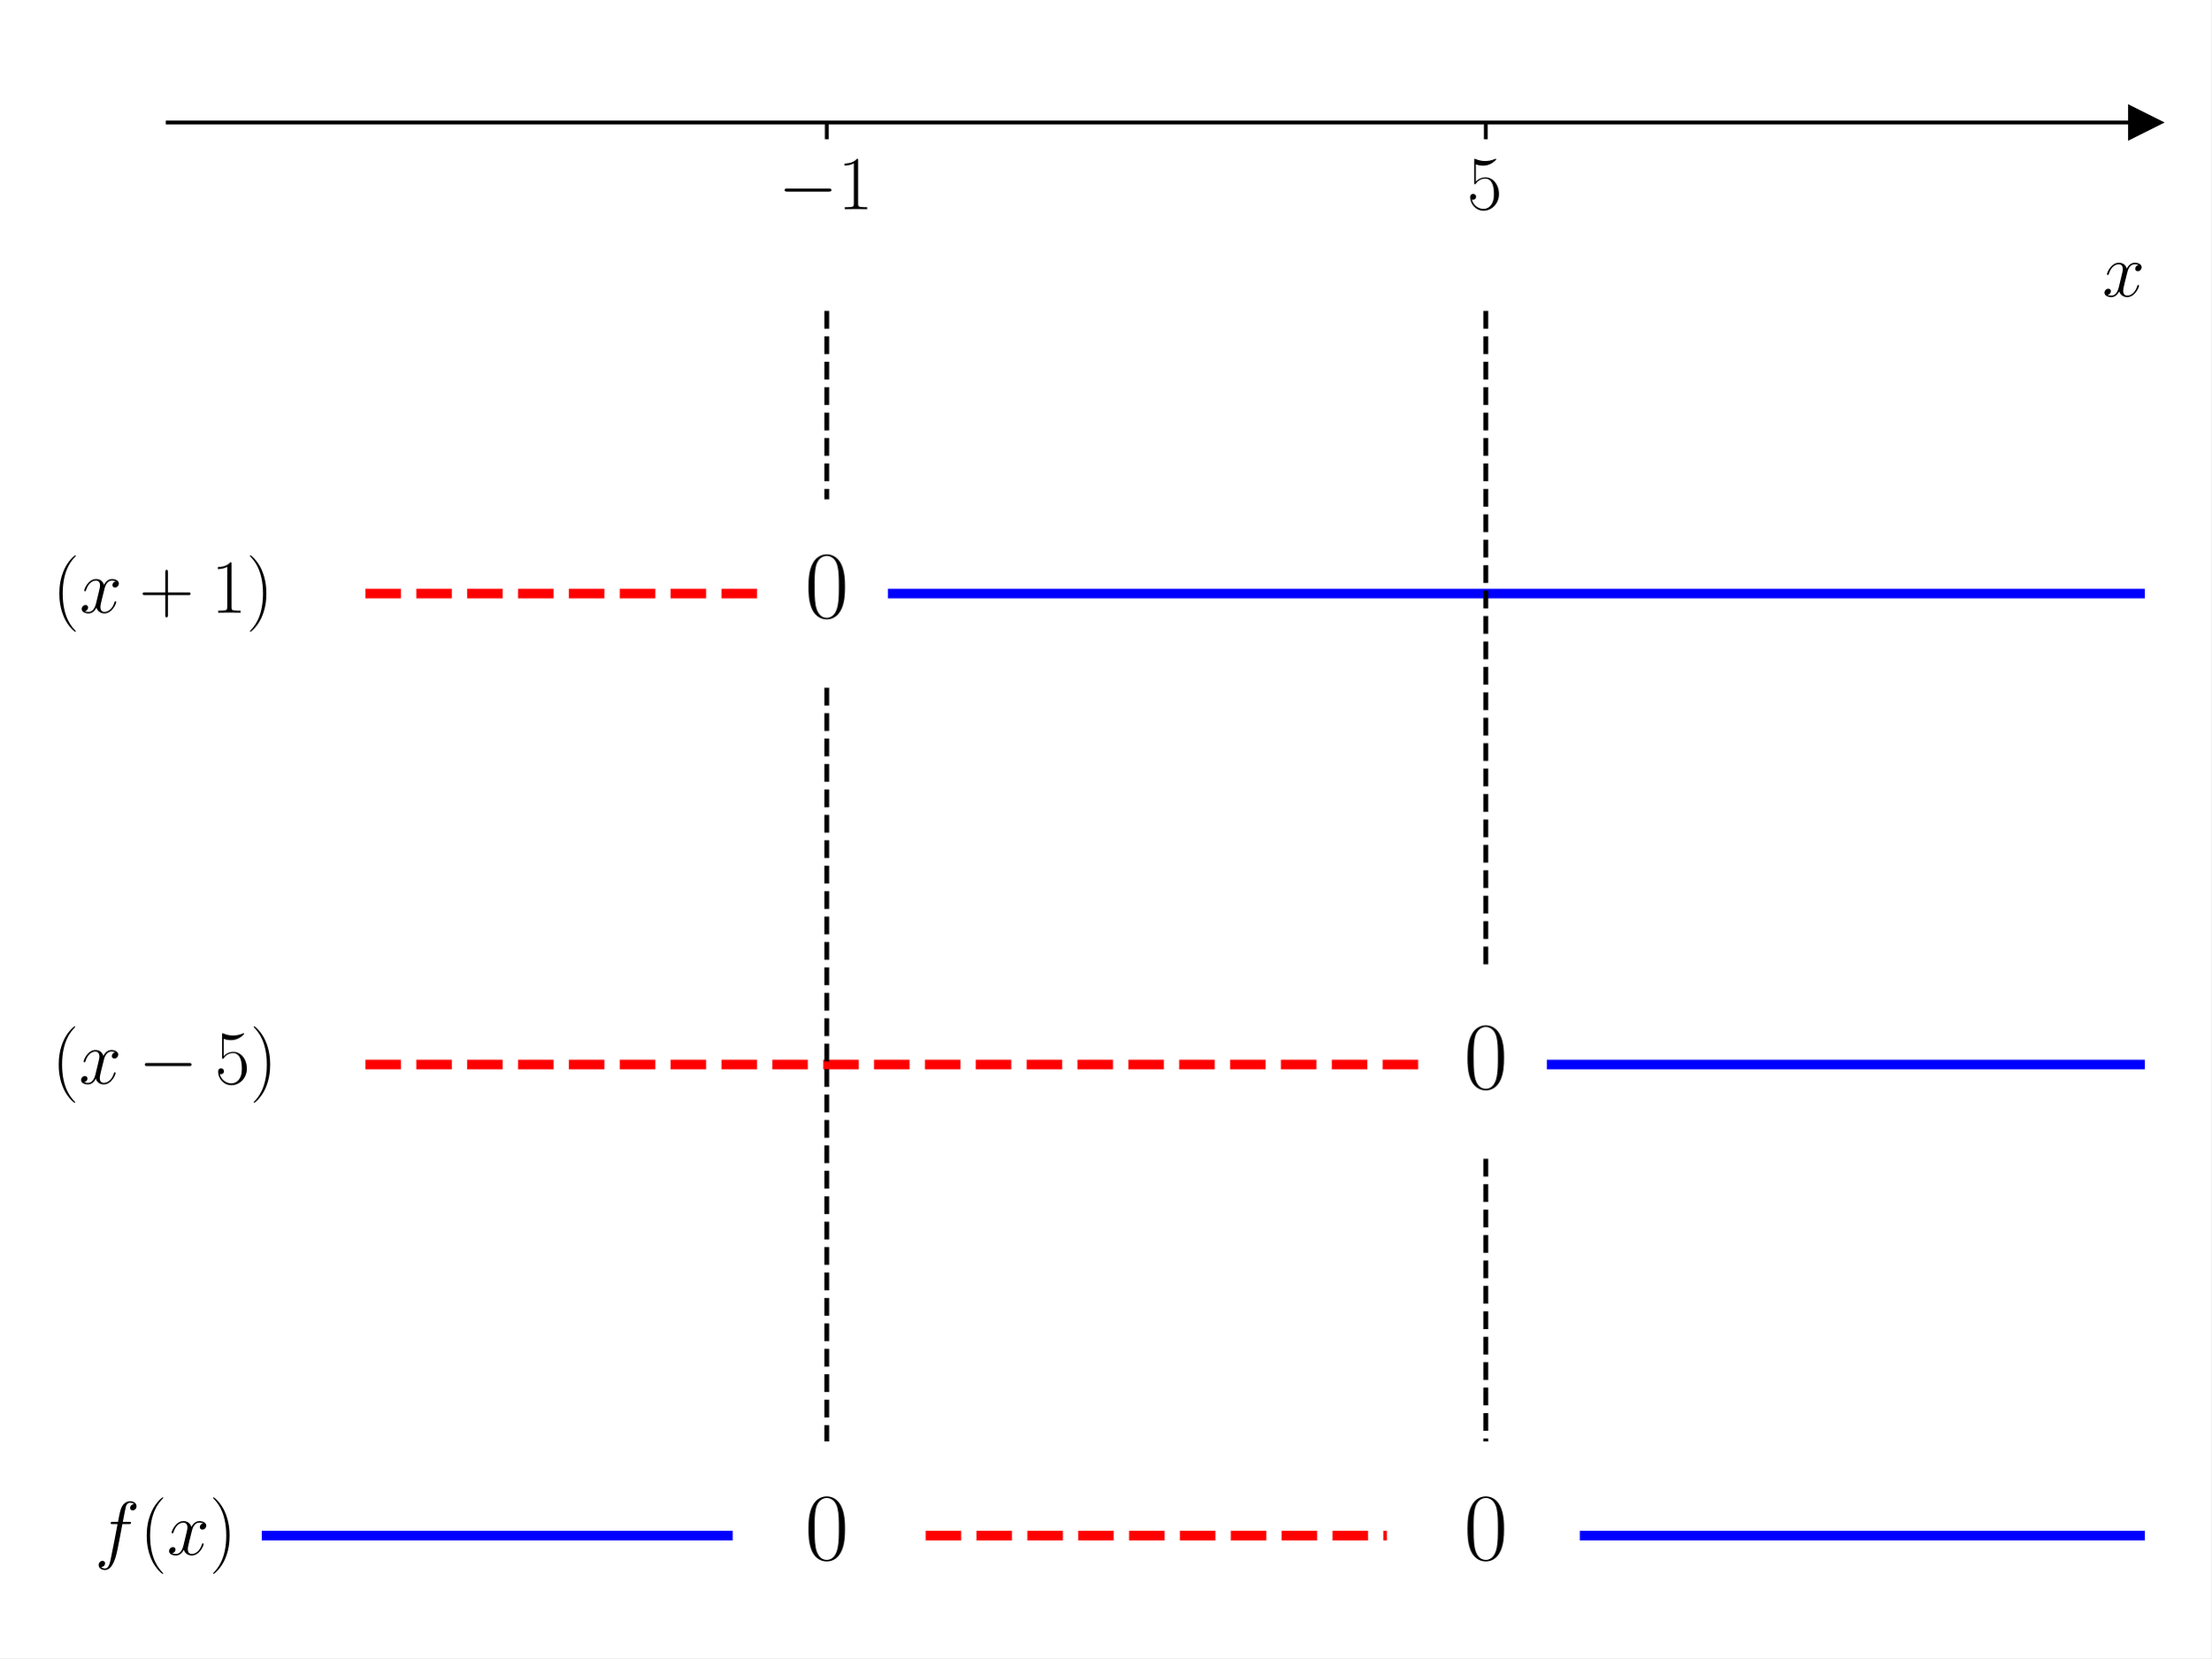
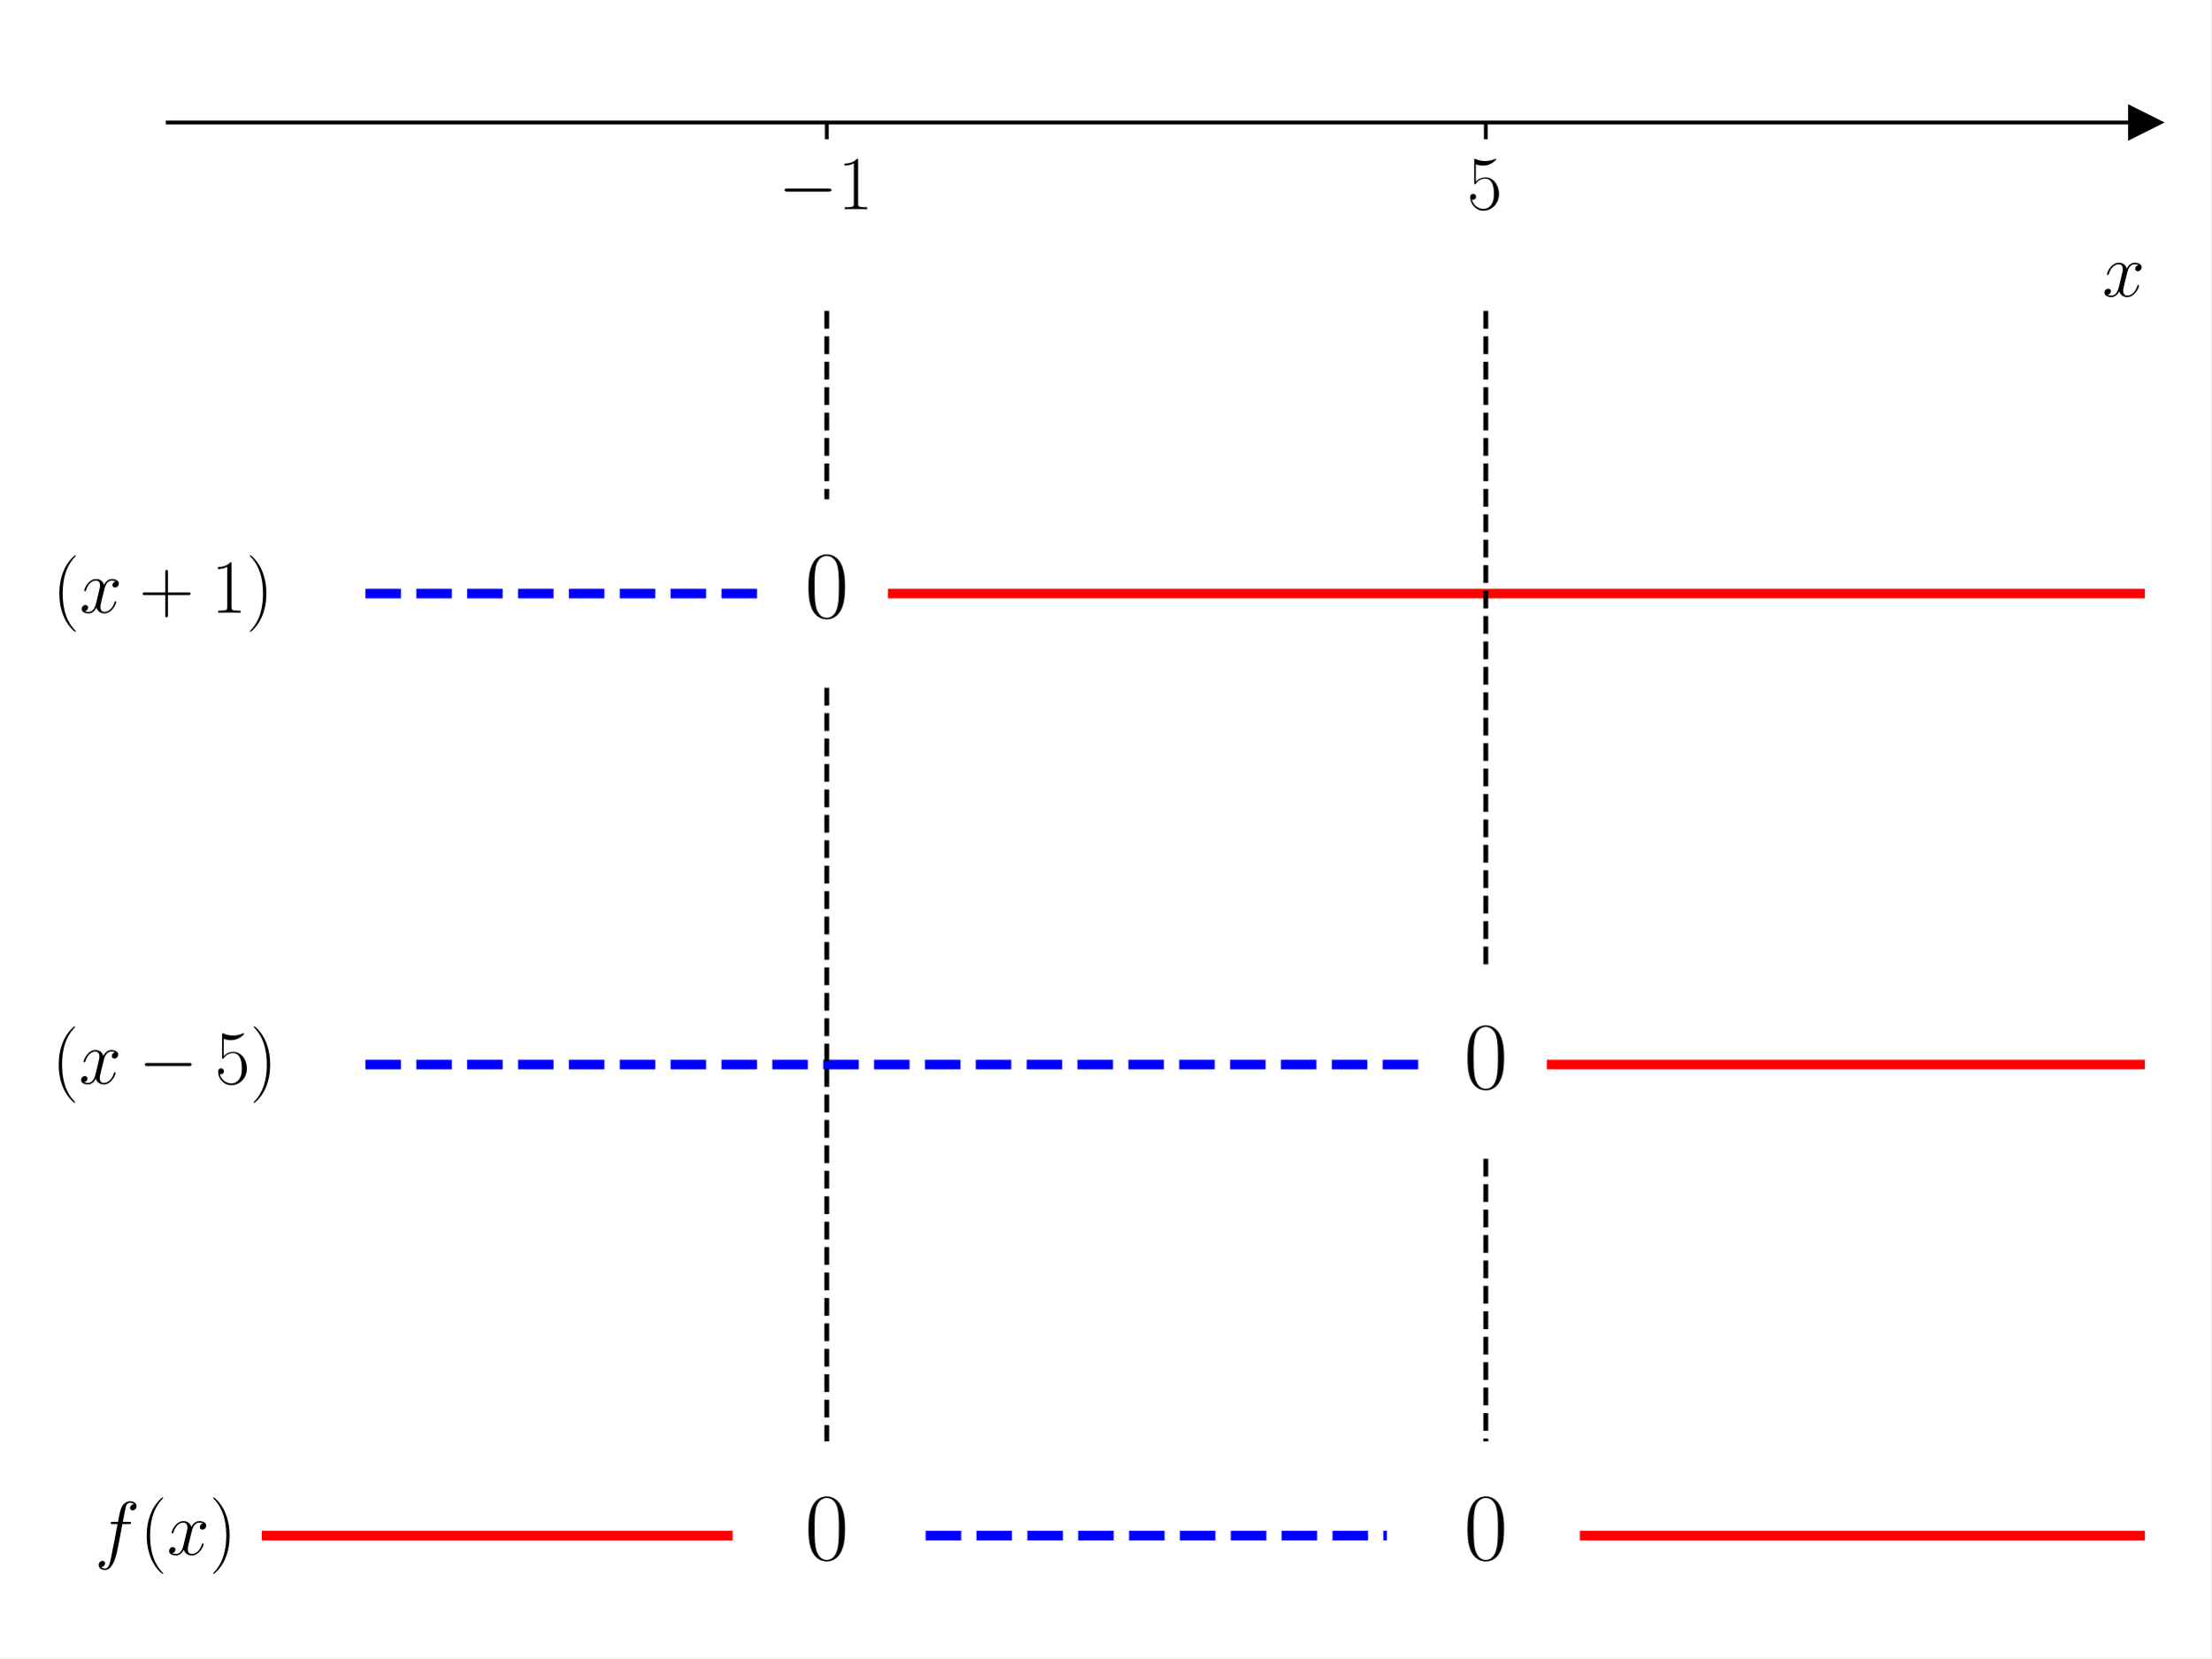
<svg xmlns="http://www.w3.org/2000/svg" xmlns:xlink="http://www.w3.org/1999/xlink" width="460.8pt" height="345.6pt" viewBox="0 0 460.8 345.6" version="1.1">
  <defs>
    <style type="text/css">*{stroke-linejoin: round; stroke-linecap: butt}</style>
  </defs>
  <g id="figure_1">
    <g id="patch_1">
      <path d="M 0 345.6  L 460.8 345.6  L 460.8 0  L 0 0  z " style="fill: #ffffff" />
    </g>
    <g id="axes_1">
      <g id="patch_2">
        <path d="M 34.948 334.8  L 447 334.8  L 447 10.8  L 34.948 10.8  z " style="fill: #ffffff" />
      </g>
      <g id="matplotlib.axis_1">
        <g id="xtick_1">
          <g id="line2d_1">
            <defs>
-               <path id="m30c945fc41" d="M 0 0  L 0 3.5  " style="stroke: #000000; stroke-width: 0.8" />
+               <path id="m47017418ad" d="M 0 0  L 0 3.5  " style="stroke: #000000; stroke-width: 0.8" />
            </defs>
            <g>
-               <use xlink:href="#m30c945fc41" x="172.298" y="25.527" style="stroke: #000000; stroke-width: 0.8" />
+               <use xlink:href="#m47017418ad" x="172.298" y="25.527" style="stroke: #000000; stroke-width: 0.8" />
            </g>
          </g>
          <g id="text_1">
            <g transform="translate(162.1975 43.59686) scale(0.16 -0.16)">
              <defs>
                <path id="CMSY10-0" d="M 4218 1472  C 4326 1472 4442 1472 4442 1600  C 4442 1728 4326 1728 4218 1728  L 755 1728  C 646 1728 531 1728 531 1600  C 531 1472 646 1472 755 1472  L 4218 1472  z " transform="scale(0.015625)" />
                <path id="CMR17-31" d="M 1702 4083  C 1702 4217 1696 4224 1606 4224  C 1357 3927 979 3833 621 3820  C 602 3820 570 3820 563 3808  C 557 3795 557 3782 557 3648  C 755 3648 1088 3686 1344 3839  L 1344 467  C 1344 243 1331 166 781 166  L 589 166  L 589 0  C 896 6 1216 12 1523 12  C 1830 12 2150 6 2458 0  L 2458 166  L 2266 166  C 1715 166 1702 236 1702 467  L 1702 4083  z " transform="scale(0.015625)" />
              </defs>
              <use xlink:href="#CMSY10-0" transform="scale(0.996264)" />
              <use xlink:href="#CMR17-31" transform="translate(77.48747 0) scale(0.996264)" />
            </g>
          </g>
        </g>
        <g id="xtick_2">
          <g id="line2d_2">
            <g>
-               <use xlink:href="#m30c945fc41" x="309.649" y="25.527" style="stroke: #000000; stroke-width: 0.8" />
+               <use xlink:href="#m47017418ad" x="309.649" y="25.527" style="stroke: #000000; stroke-width: 0.8" />
            </g>
          </g>
          <g id="text_2">
            <g transform="translate(305.7473 43.59686) scale(0.16 -0.16)">
              <defs>
                <path id="CMR17-35" d="M 730 3750  C 794 3724 1056 3641 1325 3641  C 1920 3641 2246 3961 2432 4140  C 2432 4191 2432 4224 2394 4224  C 2387 4224 2374 4224 2323 4198  C 2099 4102 1837 4032 1517 4032  C 1325 4032 1037 4055 723 4191  C 653 4224 640 4224 634 4224  C 602 4224 595 4217 595 4090  L 595 2231  C 595 2113 595 2080 659 2080  C 691 2080 704 2093 736 2139  C 941 2435 1222 2560 1542 2560  C 1766 2560 2246 2415 2246 1293  C 2246 1087 2246 716 2054 422  C 1894 159 1645 25 1370 25  C 947 25 518 319 403 812  C 429 806 480 793 506 793  C 589 793 749 838 749 1036  C 749 1209 627 1280 506 1280  C 358 1280 262 1190 262 1011  C 262 454 704 -128 1382 -128  C 2042 -128 2669 441 2669 1267  C 2669 2054 2170 2662 1549 2662  C 1222 2662 947 2540 730 2304  L 730 3750  z " transform="scale(0.015625)" />
              </defs>
              <use xlink:href="#CMR17-35" transform="scale(0.996264)" />
            </g>
          </g>
        </g>
        <g id="text_3">
          <g transform="translate(438.1306 61.76593) scale(0.16 -0.16)">
            <defs>
              <path id="CMMI12-78" d="M 3034 2624  C 2829 2585 2752 2431 2752 2310  C 2752 2156 2874 2105 2963 2105  C 3155 2105 3290 2271 3290 2444  C 3290 2694 2982 2816 2714 2816  C 2323 2816 2106 2451 2048 2329  C 1901 2790 1504 2816 1389 2816  C 736 2816 390 1993 390 1849  C 390 1823 416 1790 461 1790  C 512 1790 525 1829 538 1855  C 755 2572 1184 2687 1370 2687  C 1658 2687 1715 2438 1715 2284  C 1715 2143 1677 1993 1600 1678  L 1382 778  C 1286 390 1101 64 762 64  C 730 64 570 64 435 126  C 666 166 717 358 717 435  C 717 563 621 640 499 640  C 346 640 179 505 179 300  C 179 57 480 -64 755 -64  C 1062 -64 1280 153 1414 415  C 1517 64 1837 -64 2074 -64  C 2726 -64 3072 751 3072 896  C 3072 929 3046 955 3008 955  C 2950 955 2944 922 2925 870  C 2752 300 2381 64 2093 64  C 1869 64 1747 204 1747 467  C 1747 607 1773 712 1875 1146  L 2099 2039  C 2195 2425 2413 2687 2707 2687  C 2720 2687 2899 2687 3034 2624  z " transform="scale(0.015625)" />
            </defs>
            <use xlink:href="#CMMI12-78" transform="scale(0.996264)" />
          </g>
        </g>
      </g>
      <g id="matplotlib.axis_2" />
      <g id="line2d_3">
        <defs>
-           <path id="m7e81369a66" d="M 3 0  L -3 -3  L -3 3  z " style="stroke: #000000; stroke-linejoin: miter" />
+           <path id="m0241439c80" d="M 3 0  L -3 -3  L -3 3  z " style="stroke: #000000; stroke-linejoin: miter" />
        </defs>
        <g>
-           <use xlink:href="#m7e81369a66" x="447" y="25.527" style="stroke: #000000; stroke-linejoin: miter" />
+           <use xlink:href="#m0241439c80" x="447" y="25.527" style="stroke: #000000; stroke-linejoin: miter" />
        </g>
      </g>
      <g id="line2d_4">
-         <path d="M 76.153 123.709  L 158.563 123.709  " clip-path="url(#p81ab2ea991)" style="fill: none; stroke-dasharray: 7.4,3.2; stroke-dashoffset: 0; stroke: #ff0000; stroke-width: 2" />
+         <path d="M 76.153 123.709  L 158.563 123.709  " clip-path="url(#p6c9a30eddc)" style="fill: none; stroke-dasharray: 7.4,3.2; stroke-dashoffset: 0; stroke: #0000ff; stroke-width: 2" />
      </g>
      <g id="line2d_5">
-         <path d="M 186.034 123.709  L 447 123.709  " clip-path="url(#p81ab2ea991)" style="fill: none; stroke: #0000ff; stroke-width: 2; stroke-linecap: square" />
+         <path d="M 186.034 123.709  L 447 123.709  " clip-path="url(#p6c9a30eddc)" style="fill: none; stroke: #ff0000; stroke-width: 2; stroke-linecap: square" />
      </g>
      <g id="line2d_6">
-         <path d="M 76.153 221.891  L 295.914 221.891  " clip-path="url(#p81ab2ea991)" style="fill: none; stroke-dasharray: 7.4,3.2; stroke-dashoffset: 0; stroke: #ff0000; stroke-width: 2" />
+         <path d="M 76.153 221.891  L 295.914 221.891  " clip-path="url(#p6c9a30eddc)" style="fill: none; stroke-dasharray: 7.4,3.2; stroke-dashoffset: 0; stroke: #0000ff; stroke-width: 2" />
      </g>
      <g id="line2d_7">
-         <path d="M 323.384 221.891  L 447 221.891  " clip-path="url(#p81ab2ea991)" style="fill: none; stroke: #0000ff; stroke-width: 2; stroke-linecap: square" />
+         <path d="M 323.384 221.891  L 447 221.891  " clip-path="url(#p6c9a30eddc)" style="fill: none; stroke: #ff0000; stroke-width: 2; stroke-linecap: square" />
      </g>
      <g id="line2d_8">
-         <path d="M 55.55 320.073  L 151.696 320.073  " clip-path="url(#p81ab2ea991)" style="fill: none; stroke: #0000ff; stroke-width: 2; stroke-linecap: square" />
+         <path d="M 55.55 320.073  L 151.696 320.073  " clip-path="url(#p6c9a30eddc)" style="fill: none; stroke: #ff0000; stroke-width: 2; stroke-linecap: square" />
      </g>
      <g id="line2d_9">
-         <path d="M 192.901 320.073  L 289.047 320.073  " clip-path="url(#p81ab2ea991)" style="fill: none; stroke-dasharray: 7.4,3.2; stroke-dashoffset: 0; stroke: #ff0000; stroke-width: 2" />
+         <path d="M 192.901 320.073  L 289.047 320.073  " clip-path="url(#p6c9a30eddc)" style="fill: none; stroke-dasharray: 7.4,3.2; stroke-dashoffset: 0; stroke: #0000ff; stroke-width: 2" />
      </g>
      <g id="line2d_10">
-         <path d="M 330.252 320.073  L 447 320.073  " clip-path="url(#p81ab2ea991)" style="fill: none; stroke: #0000ff; stroke-width: 2; stroke-linecap: square" />
+         <path d="M 330.252 320.073  L 447 320.073  " clip-path="url(#p6c9a30eddc)" style="fill: none; stroke: #ff0000; stroke-width: 2; stroke-linecap: square" />
      </g>
      <g id="line2d_11">
-         <path d="M 172.298 64.8  L 172.298 104.073  " clip-path="url(#p81ab2ea991)" style="fill: none; stroke-dasharray: 3.7,1.6; stroke-dashoffset: 0; stroke: #000000" />
+         <path d="M 172.298 64.8  L 172.298 104.073  " clip-path="url(#p6c9a30eddc)" style="fill: none; stroke-dasharray: 3.7,1.6; stroke-dashoffset: 0; stroke: #000000" />
      </g>
      <g id="line2d_12">
-         <path d="M 172.298 143.345  L 172.298 300.436  " clip-path="url(#p81ab2ea991)" style="fill: none; stroke-dasharray: 3.7,1.6; stroke-dashoffset: 0; stroke: #000000" />
+         <path d="M 172.298 143.345  L 172.298 300.436  " clip-path="url(#p6c9a30eddc)" style="fill: none; stroke-dasharray: 3.7,1.6; stroke-dashoffset: 0; stroke: #000000" />
      </g>
      <g id="line2d_13">
-         <path d="M 309.649 64.8  L 309.649 202.255  " clip-path="url(#p81ab2ea991)" style="fill: none; stroke-dasharray: 3.7,1.6; stroke-dashoffset: 0; stroke: #000000" />
+         <path d="M 309.649 64.8  L 309.649 202.255  " clip-path="url(#p6c9a30eddc)" style="fill: none; stroke-dasharray: 3.7,1.6; stroke-dashoffset: 0; stroke: #000000" />
      </g>
      <g id="line2d_14">
-         <path d="M 309.649 241.527  L 309.649 300.436  " clip-path="url(#p81ab2ea991)" style="fill: none; stroke-dasharray: 3.7,1.6; stroke-dashoffset: 0; stroke: #000000" />
+         <path d="M 309.649 241.527  L 309.649 300.436  " clip-path="url(#p6c9a30eddc)" style="fill: none; stroke-dasharray: 3.7,1.6; stroke-dashoffset: 0; stroke: #000000" />
      </g>
      <g id="patch_3">
        <path d="M 34.948 334.8  L 34.948 10.8  " style="fill: none" />
      </g>
      <g id="patch_4">
        <path d="M 447 334.8  L 447 10.8  " style="fill: none" />
      </g>
      <g id="patch_5">
        <path d="M 34.948 25.527  L 447 25.527  " style="fill: none; stroke: #000000; stroke-width: 0.8; stroke-linejoin: miter; stroke-linecap: square" />
      </g>
      <g id="patch_6">
        <path d="M 34.948 10.8  L 447 10.8  " style="fill: none" />
      </g>
      <g id="text_4">
        <g transform="translate(10.92923 127.6941) scale(0.16 -0.16)">
          <defs>
            <path id="CMR17-28" d="M 1958 -1562  C 1958 -1556 1958 -1543 1939 -1524  C 1645 -1223 858 -403 858 1596  C 858 3595 1632 4408 1946 4729  C 1946 4735 1958 4748 1958 4767  C 1958 4787 1939 4800 1914 4800  C 1843 4800 1299 4325 986 3620  C 666 2909 576 2218 576 1603  C 576 1141 621 360 1005 -467  C 1312 -1133 1837 -1600 1914 -1600  C 1946 -1600 1958 -1588 1958 -1562  z " transform="scale(0.015625)" />
            <path id="CMR17-2b" d="M 2413 1472  L 4109 1472  C 4198 1472 4307 1472 4307 1580  C 4307 1696 4205 1696 4109 1696  L 2413 1696  L 2413 3385  C 2413 3475 2413 3584 2304 3584  C 2189 3584 2189 3481 2189 3385  L 2189 1696  L 493 1696  C 403 1696 294 1696 294 1587  C 294 1472 397 1472 493 1472  L 2189 1472  L 2189 -194  C 2189 -282 2189 -391 2298 -391  C 2413 -391 2413 -289 2413 -194  L 2413 1472  z " transform="scale(0.015625)" />
            <path id="CMR17-29" d="M 1683 1596  C 1683 2057 1638 2839 1254 3665  C 947 4332 422 4800 346 4800  C 326 4800 301 4793 301 4761  C 301 4748 307 4742 314 4729  C 621 4408 1402 3595 1402 1603  C 1402 -396 627 -1210 314 -1530  C 307 -1543 301 -1549 301 -1562  C 301 -1594 326 -1600 346 -1600  C 416 -1600 960 -1127 1274 -422  C 1594 289 1683 981 1683 1596  z " transform="scale(0.015625)" />
          </defs>
          <use xlink:href="#CMR17-28" transform="scale(0.996264)" />
          <use xlink:href="#CMMI12-78" transform="translate(35.28077 0) scale(0.996264)" />
          <use xlink:href="#CMR17-2b" transform="translate(112.854 0) scale(0.996264)" />
          <use xlink:href="#CMR17-31" transform="translate(206.708 0) scale(0.996264)" />
          <use xlink:href="#CMR17-29" transform="translate(252.3985 0) scale(0.996264)" />
        </g>
      </g>
      <g id="text_5">
        <g transform="translate(167.7294 128.6898) scale(0.2 -0.2)">
          <defs>
            <path id="CMR17-30" d="M 2688 2038  C 2688 2430 2682 3099 2413 3613  C 2176 4063 1798 4224 1466 4224  C 1158 4224 768 4082 525 3620  C 269 3137 243 2539 243 2038  C 243 1671 250 1112 448 623  C 723 -39 1216 -128 1466 -128  C 1760 -128 2208 -7 2470 604  C 2662 1048 2688 1568 2688 2038  z M 1466 -26  C 1056 -26 813 328 723 816  C 653 1196 653 1749 653 2109  C 653 2604 653 3015 736 3407  C 858 3954 1216 4121 1466 4121  C 1728 4121 2067 3947 2189 3420  C 2272 3054 2278 2623 2278 2109  C 2278 1691 2278 1176 2202 797  C 2067 96 1690 -26 1466 -26  z " transform="scale(0.015625)" />
          </defs>
          <use xlink:href="#CMR17-30" transform="scale(0.996264)" />
        </g>
      </g>
      <g id="text_6">
        <g transform="translate(10.8 225.876) scale(0.16 -0.16)">
          <use xlink:href="#CMR17-28" transform="scale(0.996264)" />
          <use xlink:href="#CMMI12-78" transform="translate(35.28077 0) scale(0.996264)" />
          <use xlink:href="#CMSY10-0" transform="translate(112.854 0) scale(0.996264)" />
          <use xlink:href="#CMR17-35" transform="translate(212.4807 0) scale(0.996264)" />
          <use xlink:href="#CMR17-29" transform="translate(258.1712 0) scale(0.996264)" />
        </g>
      </g>
      <g id="text_7">
        <g transform="translate(305.0802 226.8716) scale(0.2 -0.2)">
          <use xlink:href="#CMR17-30" transform="scale(0.996264)" />
        </g>
      </g>
      <g id="text_8">
        <g transform="translate(19.74563 324.0578) scale(0.16 -0.16)">
          <defs>
            <path id="CMMI12-66" d="M 2854 2566  C 2982 2566 3034 2566 3034 2687  C 3034 2752 2982 2752 2867 2752  L 2349 2752  C 2470 3398 2560 3846 2611 4051  C 2650 4204 2784 4351 2950 4351  C 3085 4351 3219 4294 3283 4236  C 3034 4211 2957 4025 2957 3916  C 2957 3788 3053 3712 3174 3712  C 3302 3712 3494 3820 3494 4064  C 3494 4332 3226 4480 2944 4480  C 2669 4480 2400 4275 2272 4025  C 2157 3801 2093 3573 1946 2752  L 1517 2752  C 1395 2752 1331 2752 1331 2636  C 1331 2566 1370 2566 1498 2566  L 1907 2566  C 1792 1977 1530 545 1382 -132  C 1274 -685 1178 -1152 858 -1152  C 838 -1152 653 -1152 538 -1031  C 864 -1005 864 -724 864 -717  C 864 -589 768 -512 646 -512  C 518 -512 326 -621 326 -865  C 326 -1140 608 -1280 858 -1280  C 1510 -1280 1779 -113 1850 203  C 1965 691 2278 2376 2310 2566  L 2854 2566  z " transform="scale(0.015625)" />
          </defs>
          <use xlink:href="#CMMI12-66" transform="scale(0.996264)" />
          <use xlink:href="#CMR17-28" transform="translate(58.72031 0) scale(0.996264)" />
          <use xlink:href="#CMMI12-78" transform="translate(94.00107 0) scale(0.996264)" />
          <use xlink:href="#CMR17-29" transform="translate(149.4351 0) scale(0.996264)" />
        </g>
      </g>
      <g id="text_9">
        <g transform="translate(167.7294 325.0534) scale(0.2 -0.2)">
          <use xlink:href="#CMR17-30" transform="scale(0.996264)" />
        </g>
      </g>
      <g id="text_10">
        <g transform="translate(305.0802 325.0534) scale(0.2 -0.2)">
          <use xlink:href="#CMR17-30" transform="scale(0.996264)" />
        </g>
      </g>
    </g>
  </g>
  <defs>
-     <clipPath id="p81ab2ea991">
+     <clipPath id="p6c9a30eddc">
      <rect x="34.948" y="10.8" width="412.052" height="324" />
    </clipPath>
  </defs>
</svg>
